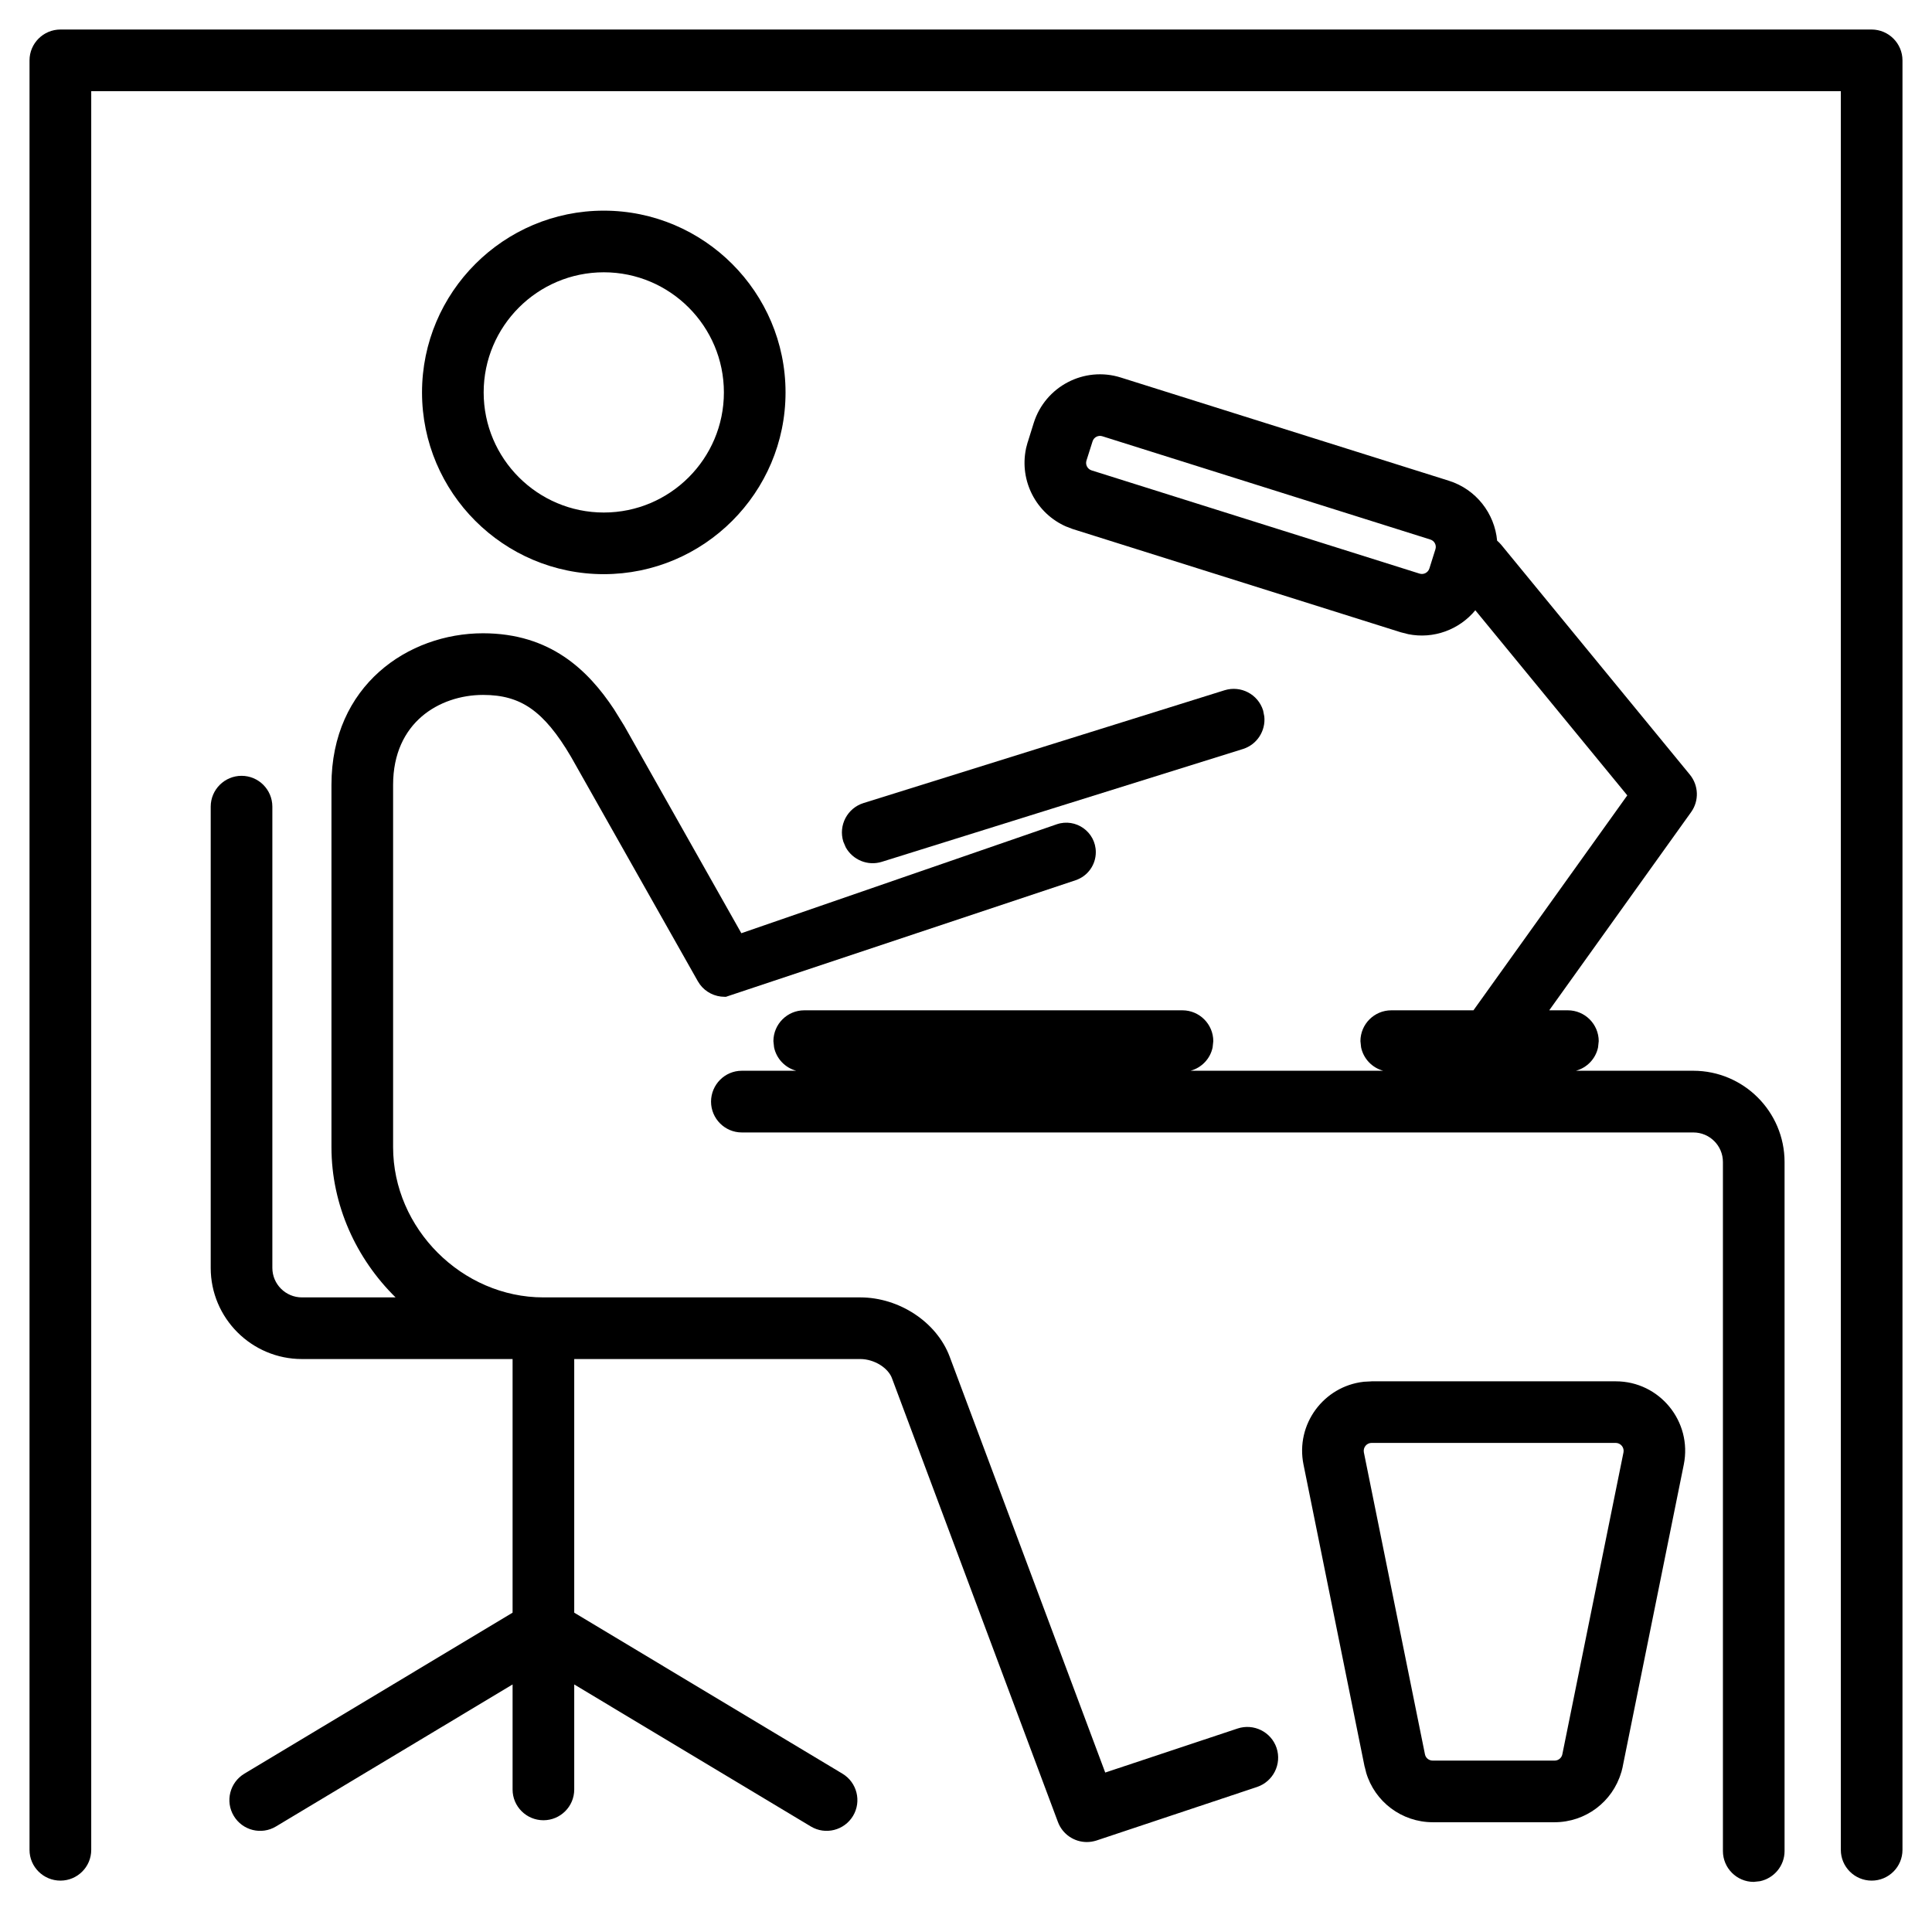
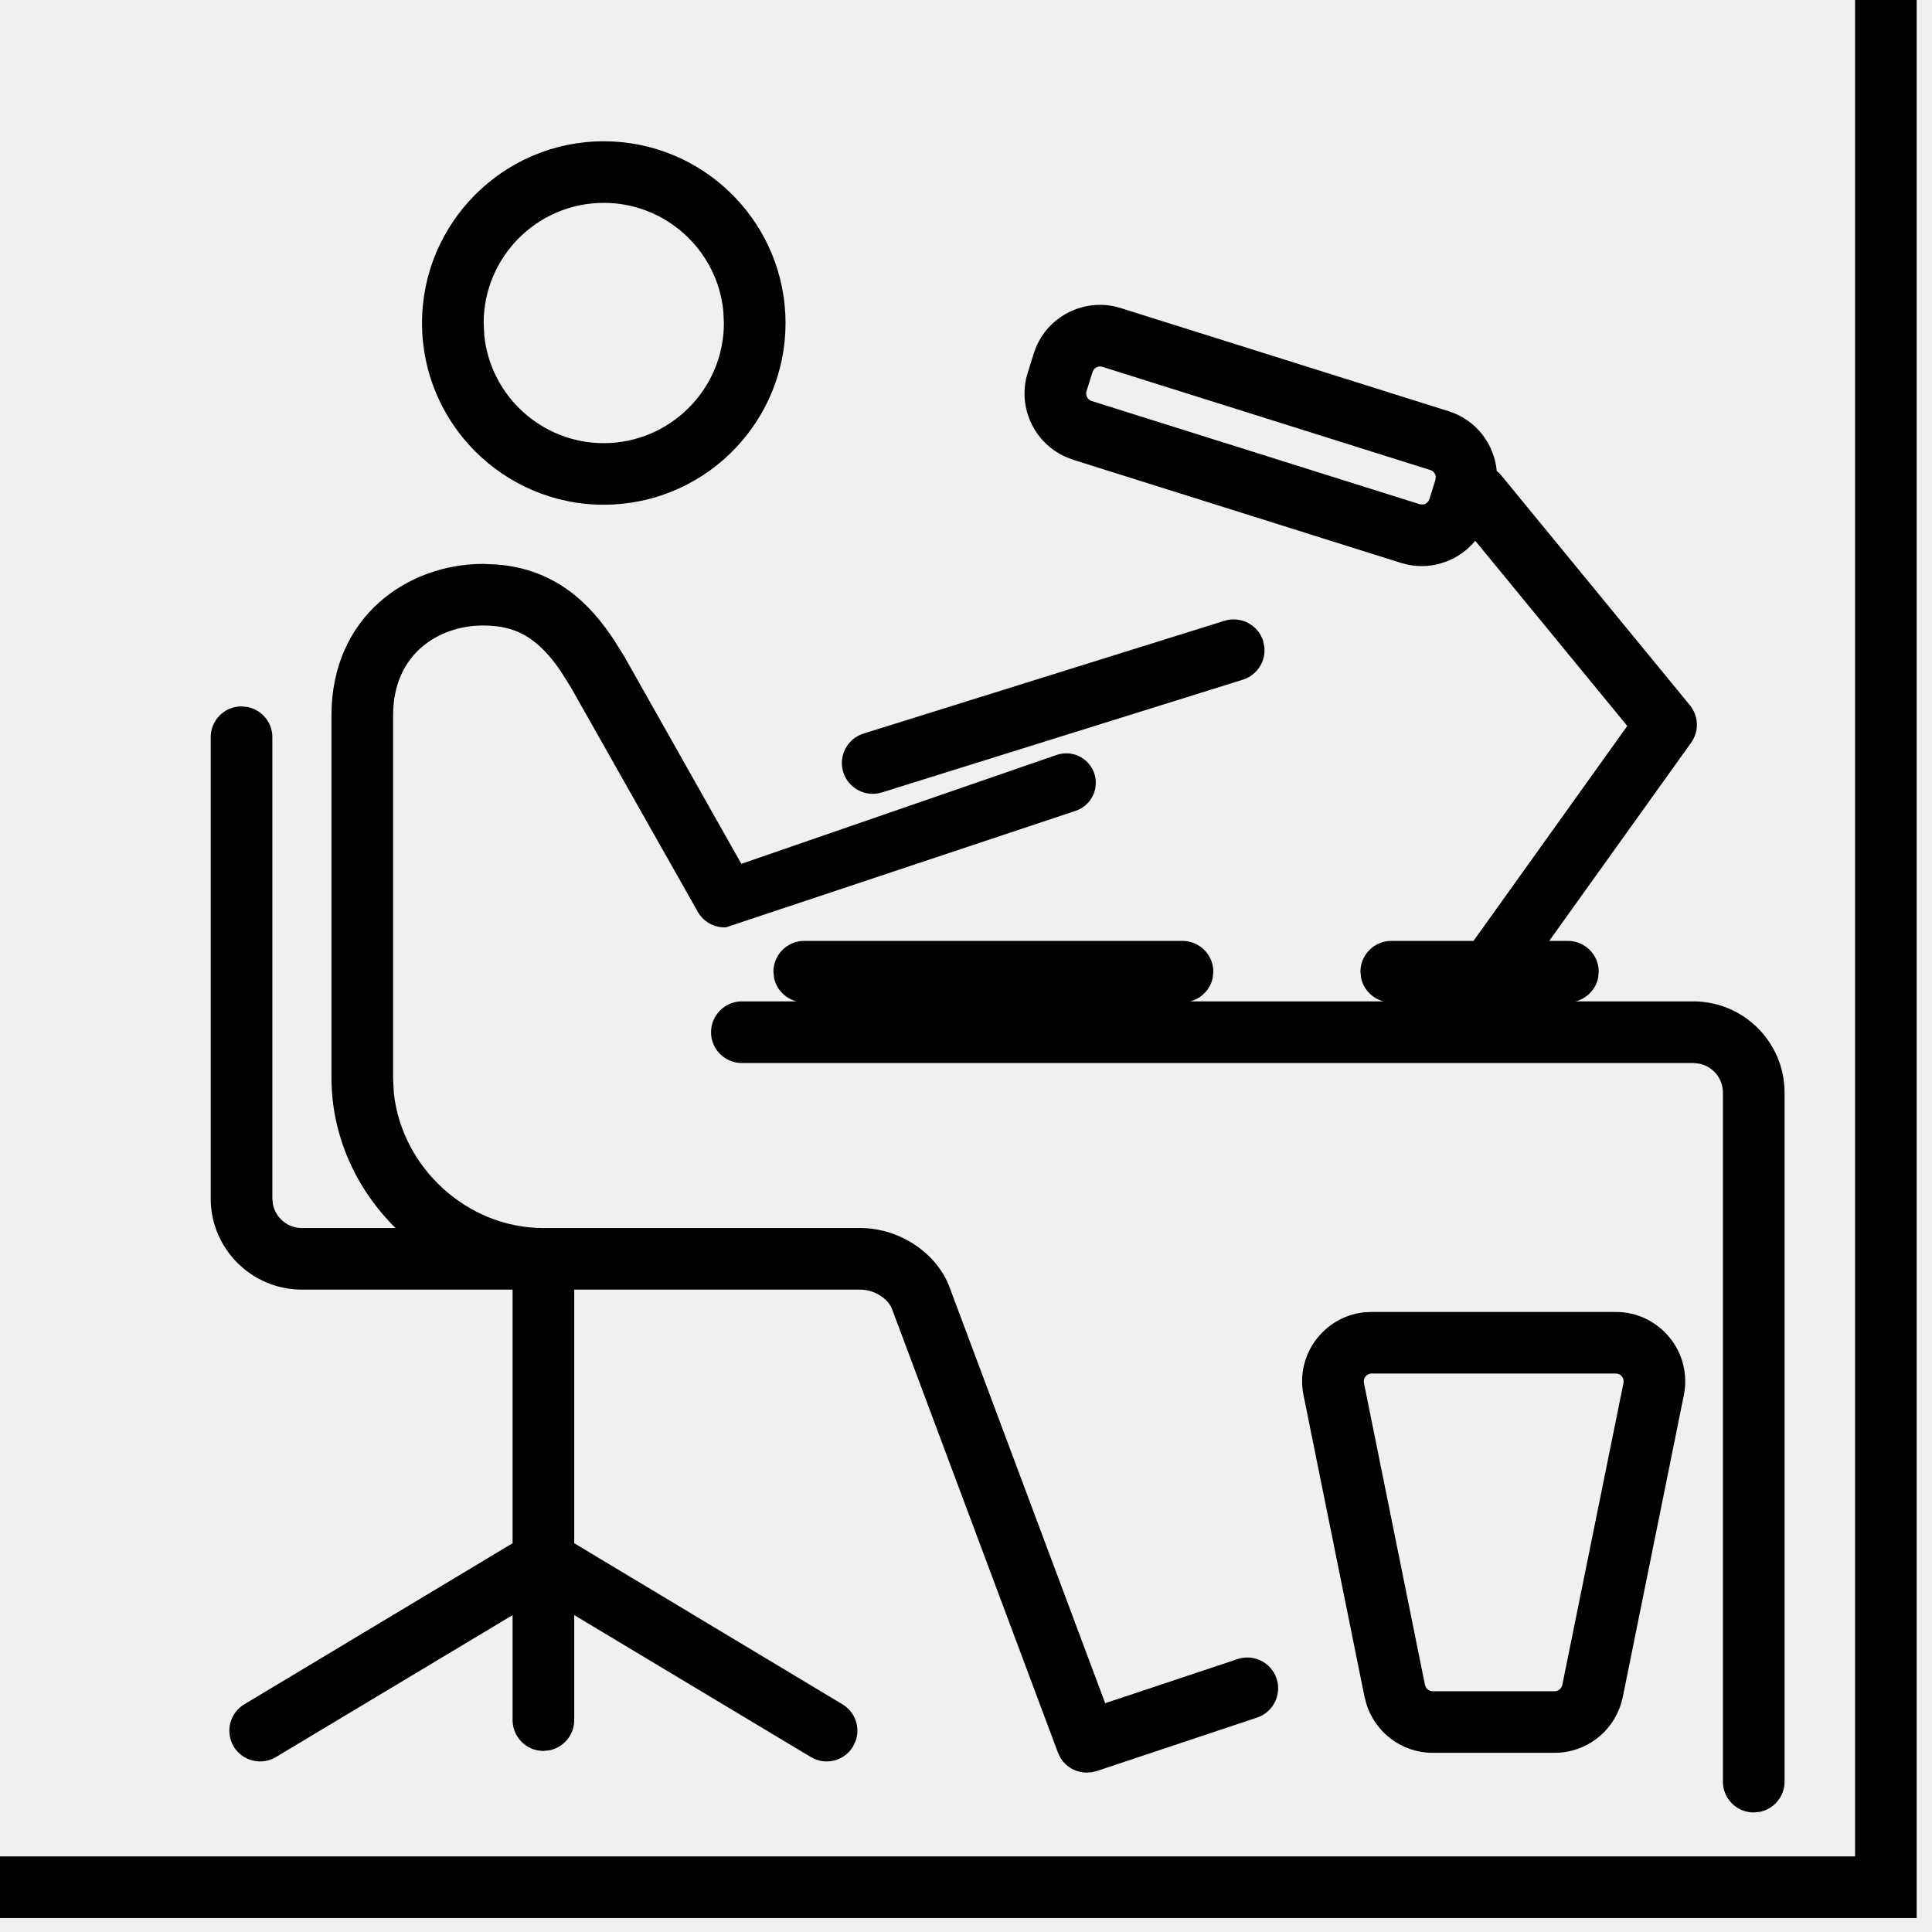
<svg xmlns="http://www.w3.org/2000/svg" width="32" height="32" viewBox="0 0 32 32" fill="none">
-   <g clip-path="url(#clip0_169_190)">
-     <rect width="32" height="32" fill="white" />
-     <path fill-rule="evenodd" clip-rule="evenodd" d="M17.122 7.005C17.313 6.399 17.959 6.062 18.564 6.253L23.996 7.962C24.452 8.105 24.756 8.507 24.797 8.955C24.82 8.975 24.843 8.997 24.863 9.021L27.989 12.83C28.135 13.008 28.145 13.262 28.011 13.45L25.66 16.734H25.97C26.251 16.735 26.479 16.963 26.48 17.244L26.469 17.347C26.43 17.535 26.287 17.685 26.102 17.735H28.047C28.881 17.736 29.557 18.413 29.558 19.246V30.659C29.558 30.905 29.382 31.111 29.149 31.159L29.047 31.17C28.765 31.17 28.537 30.94 28.537 30.659V19.246C28.537 18.976 28.317 18.757 28.047 18.757H12.287C12.005 18.757 11.777 18.527 11.777 18.246C11.778 17.965 12.005 17.735 12.287 17.735H13.188C13.003 17.685 12.86 17.535 12.821 17.347L12.81 17.244C12.811 16.962 13.04 16.734 13.321 16.734H19.586C19.867 16.735 20.095 16.963 20.096 17.244L20.085 17.347C20.047 17.535 19.903 17.685 19.719 17.735H22.91C22.726 17.685 22.583 17.535 22.544 17.347L22.533 17.244C22.534 16.962 22.763 16.734 23.044 16.734H24.405L26.953 13.174L24.436 10.108C24.171 10.429 23.744 10.59 23.32 10.503L23.314 10.501L23.215 10.476L23.206 10.474L17.766 8.762L17.67 8.725L17.663 8.723C17.164 8.507 16.883 7.968 16.993 7.435L16.994 7.427L17.02 7.329L17.023 7.322L17.122 7.005ZM18.259 7.226C18.19 7.204 18.117 7.242 18.096 7.311L17.995 7.629C17.974 7.697 18.012 7.769 18.08 7.791L23.513 9.501C23.581 9.522 23.653 9.484 23.675 9.416L23.775 9.098C23.797 9.029 23.759 8.957 23.69 8.936L18.259 7.226Z" fill="black" />
-     <path d="M31.001 0.489C31.282 0.49 31.511 0.719 31.511 1V30.64C31.511 30.921 31.282 31.149 31.001 31.149C30.719 31.149 30.49 30.921 30.49 30.64V1.51H1.511V30.64C1.511 30.921 1.282 31.149 1.001 31.149C0.719 31.149 0.489 30.921 0.489 30.64V1C0.489 0.718 0.719 0.489 1.001 0.489H31.001Z" fill="black" />
-     <path d="M8.001 10.489C9.117 10.49 9.742 11.102 10.17 11.748L10.342 12.026L10.343 12.028L12.279 15.457L17.502 13.653C17.819 13.544 18.15 13.78 18.15 14.115C18.15 14.325 18.016 14.512 17.816 14.579L12.048 16.502L12.025 16.51H12.001C11.84 16.51 11.689 16.434 11.594 16.307L11.557 16.25L9.459 12.537C9.229 12.145 9.017 11.891 8.79 11.733C8.568 11.579 8.32 11.51 8.001 11.51C7.637 11.51 7.262 11.628 6.982 11.87C6.706 12.109 6.511 12.478 6.511 13V19C6.511 20.348 7.653 21.489 9.001 21.489H14.251C14.891 21.49 15.513 21.895 15.729 22.469L18.306 29.359L20.497 28.63C20.764 28.541 21.054 28.684 21.144 28.951C21.233 29.219 21.088 29.508 20.82 29.598L18.16 30.485C18.108 30.501 18.055 30.51 18.001 30.51C17.794 30.51 17.6 30.383 17.523 30.179L14.773 22.826C14.744 22.748 14.676 22.668 14.577 22.606C14.48 22.546 14.362 22.51 14.251 22.51H9.511V26.711L13.954 29.378C14.195 29.523 14.273 29.836 14.129 30.077C13.984 30.318 13.671 30.397 13.43 30.252L9.511 27.9V29.64C9.511 29.921 9.282 30.149 9.001 30.149C8.719 30.149 8.49 29.921 8.49 29.64V27.9L4.571 30.252C4.33 30.397 4.017 30.319 3.872 30.077C3.727 29.836 3.806 29.523 4.047 29.378L8.49 26.711V22.51H5.001C4.168 22.51 3.49 21.833 3.49 21V13.359C3.491 13.078 3.72 12.85 4.001 12.85C4.282 12.85 4.51 13.078 4.511 13.359V21C4.511 21.27 4.731 21.489 5.001 21.489H6.552C5.902 20.849 5.49 19.963 5.49 19V13C5.49 11.353 6.761 10.489 8.001 10.489Z" fill="black" />
-     <path fill-rule="evenodd" clip-rule="evenodd" d="M26.762 22.879C27.488 22.879 28.032 23.545 27.889 24.257L26.877 29.26L26.876 29.268L26.855 29.352L26.852 29.358C26.709 29.843 26.263 30.181 25.75 30.182H23.73C23.217 30.181 22.77 29.843 22.627 29.358L22.626 29.352L22.605 29.268L22.602 29.261L21.59 24.257C21.455 23.589 21.926 22.962 22.584 22.887L22.593 22.886L22.709 22.88L22.718 22.879H26.762ZM22.718 23.899C22.636 23.899 22.574 23.975 22.59 24.056L23.602 29.058C23.614 29.118 23.668 29.161 23.73 29.161H25.75C25.811 29.161 25.864 29.118 25.877 29.058L26.89 24.056C26.906 23.976 26.844 23.9 26.762 23.899H22.718Z" fill="black" />
-     <path d="M20.282 11.433C20.551 11.349 20.837 11.498 20.921 11.767L20.941 11.868C20.965 12.104 20.822 12.332 20.587 12.406L14.607 14.274C14.372 14.348 14.123 14.242 14.008 14.034L13.968 13.94C13.884 13.671 14.034 13.385 14.303 13.301L20.282 11.433Z" fill="black" />
-     <path fill-rule="evenodd" clip-rule="evenodd" d="M10.001 3.489C11.66 3.49 13.011 4.841 13.011 6.5C13.011 8.159 11.66 9.509 10.001 9.51C8.341 9.51 6.99 8.16 6.99 6.5C6.99 4.84 8.341 3.489 10.001 3.489ZM10.001 4.51C8.904 4.51 8.011 5.403 8.011 6.5C8.011 7.597 8.904 8.489 10.001 8.489C11.098 8.489 11.99 7.597 11.99 6.5C11.99 5.403 11.098 4.51 10.001 4.51Z" fill="black" />
+   <g clip-path="url(#clip0_405_432)">
+     <path d="M31.746 31.769H-0.15V30.748H30.726V-0.15H31.746V31.769Z" fill="black" />
+     <path fill-rule="evenodd" clip-rule="evenodd" d="M17.163 5.744C17.393 5.209 17.997 4.924 18.564 5.103L23.996 6.812C24.451 6.955 24.749 7.355 24.791 7.801C24.817 7.821 24.842 7.845 24.864 7.872L27.99 11.681C28.136 11.859 28.145 12.112 28.011 12.3L25.66 15.584H25.97C26.25 15.585 26.48 15.812 26.48 16.094L26.47 16.196C26.431 16.387 26.284 16.538 26.097 16.586H28.047C28.881 16.586 29.558 17.263 29.558 18.097V29.51C29.558 29.756 29.382 29.962 29.149 30.01L29.047 30.02C28.765 30.02 28.537 29.791 28.537 29.51V18.097C28.537 17.86 28.369 17.663 28.145 17.617L28.047 17.607H12.287C12.005 17.607 11.777 17.378 11.777 17.097C11.777 16.816 12.005 16.586 12.287 16.586H13.193C13.006 16.537 12.86 16.387 12.821 16.196L12.81 16.094C12.811 15.812 13.04 15.584 13.321 15.584H19.586C19.866 15.585 20.096 15.812 20.097 16.094L20.086 16.196C20.047 16.387 19.9 16.538 19.713 16.586H22.916C22.729 16.537 22.583 16.387 22.544 16.196L22.533 16.094C22.534 15.812 22.763 15.584 23.044 15.584H24.406L26.953 12.024L24.435 8.957C24.169 9.278 23.744 9.44 23.32 9.353L23.314 9.352L23.214 9.326L23.206 9.324L17.774 7.615L17.767 7.612L17.671 7.576L17.664 7.573C17.164 7.358 16.883 6.818 16.993 6.285L16.994 6.276L17.021 6.179L17.023 6.173L17.122 5.854L17.163 5.744ZM18.259 6.076C18.207 6.06 18.153 6.077 18.12 6.116L18.096 6.161L17.996 6.479C17.975 6.547 18.013 6.62 18.081 6.642L23.513 8.351L23.564 8.356C23.614 8.352 23.659 8.317 23.676 8.266L23.775 7.948L23.781 7.896C23.776 7.846 23.742 7.801 23.69 7.785L18.259 6.076Z" fill="black" />
+     <path d="M8.231 9.35C9.205 9.428 9.772 9.998 10.169 10.599L10.342 10.876L10.343 10.878L12.279 14.308L17.502 12.504C17.819 12.395 18.15 12.63 18.15 12.966L18.144 13.043C18.115 13.221 17.991 13.371 17.816 13.43L12.024 15.36H12C11.816 15.36 11.646 15.261 11.557 15.101L9.458 11.389L9.289 11.119C9.122 10.875 8.96 10.702 8.79 10.584C8.568 10.429 8.319 10.36 8 10.36C7.636 10.36 7.262 10.479 6.982 10.721C6.706 10.96 6.511 11.329 6.511 11.851V17.851L6.523 18.101C6.654 19.337 7.736 20.34 9 20.34H14.25C14.89 20.34 15.512 20.745 15.727 21.319L18.305 28.21L20.496 27.48C20.763 27.39 21.054 27.534 21.144 27.802C21.233 28.07 21.088 28.36 20.82 28.449L18.163 29.335L18.159 29.336C18.133 29.344 18.106 29.349 18.08 29.354L18 29.36C17.82 29.36 17.648 29.263 17.557 29.102L17.523 29.029L14.773 21.677C14.743 21.599 14.675 21.519 14.576 21.457C14.478 21.396 14.362 21.36 14.25 21.36H9.511V25.561L13.954 28.229C14.165 28.355 14.251 28.611 14.173 28.834L14.129 28.928C13.984 29.169 13.671 29.247 13.43 29.102L9.511 26.751V28.49C9.511 28.737 9.335 28.943 9.103 28.99L9 29.001C8.718 29.001 8.49 28.771 8.49 28.49V26.751L4.571 29.102C4.33 29.247 4.016 29.169 3.871 28.928C3.727 28.686 3.805 28.373 4.046 28.229L8.49 25.561V21.36H5C4.167 21.36 3.49 20.683 3.49 19.851V12.21C3.49 11.928 3.718 11.7 4 11.7L4.103 11.711C4.335 11.758 4.511 11.963 4.511 12.21V19.851L4.521 19.949C4.566 20.172 4.764 20.34 5 20.34H6.552C5.902 19.7 5.49 18.814 5.49 17.851V11.851C5.49 10.204 6.76 9.34 8 9.34L8.231 9.35Z" fill="black" />
+     <path fill-rule="evenodd" clip-rule="evenodd" d="M26.762 21.73C27.488 21.73 28.033 22.395 27.89 23.107L26.878 28.11L26.876 28.118L26.855 28.203L26.852 28.209C26.709 28.693 26.263 29.032 25.75 29.032H23.73C23.217 29.032 22.771 28.693 22.628 28.209L22.626 28.203L22.605 28.118L22.602 28.111L21.59 23.107C21.455 22.44 21.926 21.813 22.584 21.737L22.593 21.736L22.709 21.73L22.718 21.73H26.762ZM22.718 22.75C22.636 22.75 22.575 22.826 22.591 22.906L23.602 27.907L23.618 27.949C23.641 27.987 23.683 28.012 23.73 28.012H25.75C25.811 28.012 25.864 27.968 25.877 27.907L26.89 22.906C26.906 22.826 26.844 22.75 26.762 22.75H22.718Z" fill="black" />
+     <path d="M20.282 10.282C20.55 10.199 20.837 10.348 20.922 10.616L20.942 10.718C20.966 10.954 20.822 11.183 20.587 11.257L14.607 13.125C14.339 13.209 14.051 13.059 13.967 12.79C13.883 12.521 14.034 12.234 14.303 12.15L20.282 10.282Z" fill="black" />
+     <path fill-rule="evenodd" clip-rule="evenodd" d="M10.154 2.344C11.743 2.424 13.011 3.742 13.011 5.351C13.011 6.959 11.743 8.276 10.154 8.356L10 8.36C8.34 8.36 6.99 7.01 6.99 5.351C6.99 3.691 8.34 2.34 10 2.34L10.154 2.344ZM10 3.36C8.903 3.36 8.011 4.253 8.011 5.351L8.021 5.554C8.123 6.556 8.972 7.34 10 7.34C11.097 7.34 11.99 6.447 11.99 5.351L11.98 5.147C11.878 4.145 11.029 3.36 10 3.36Z" fill="black" />
  </g>
  <defs>
-     <clipPath id="clip0_169_190">
+     <clipPath id="clip0_405_432">
      <rect width="32" height="32" fill="white" />
    </clipPath>
  </defs>
</svg>
